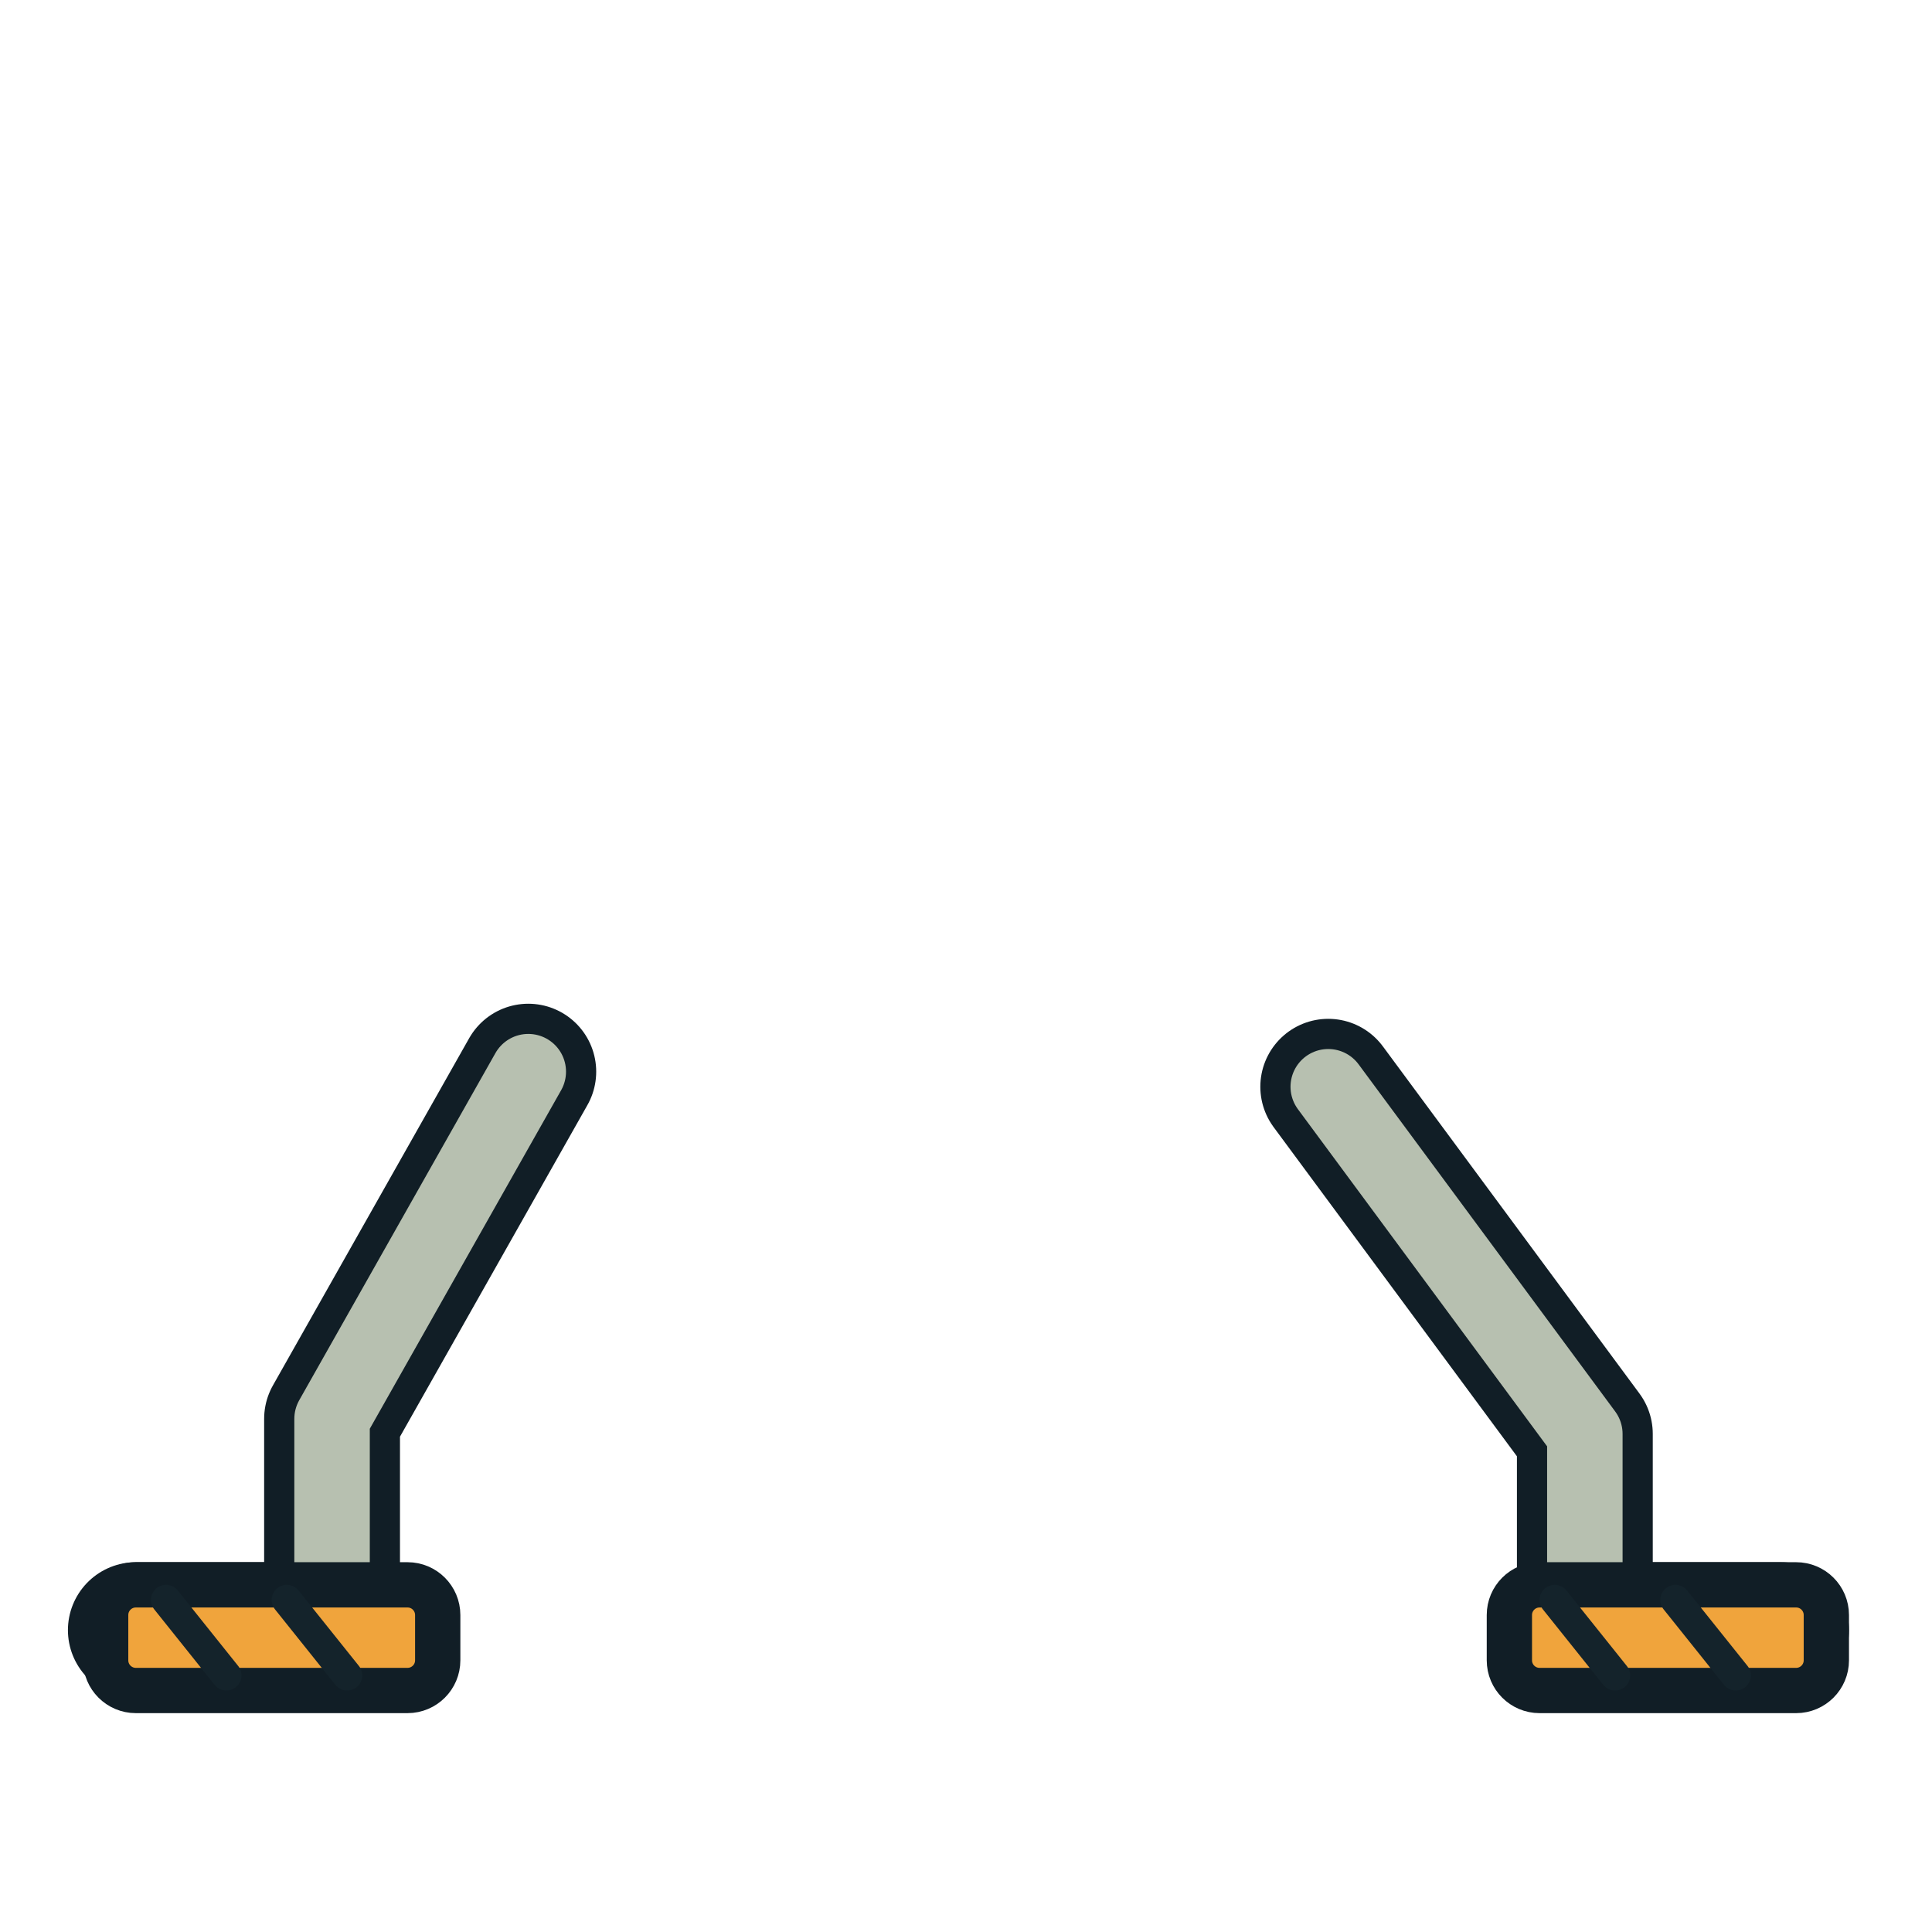
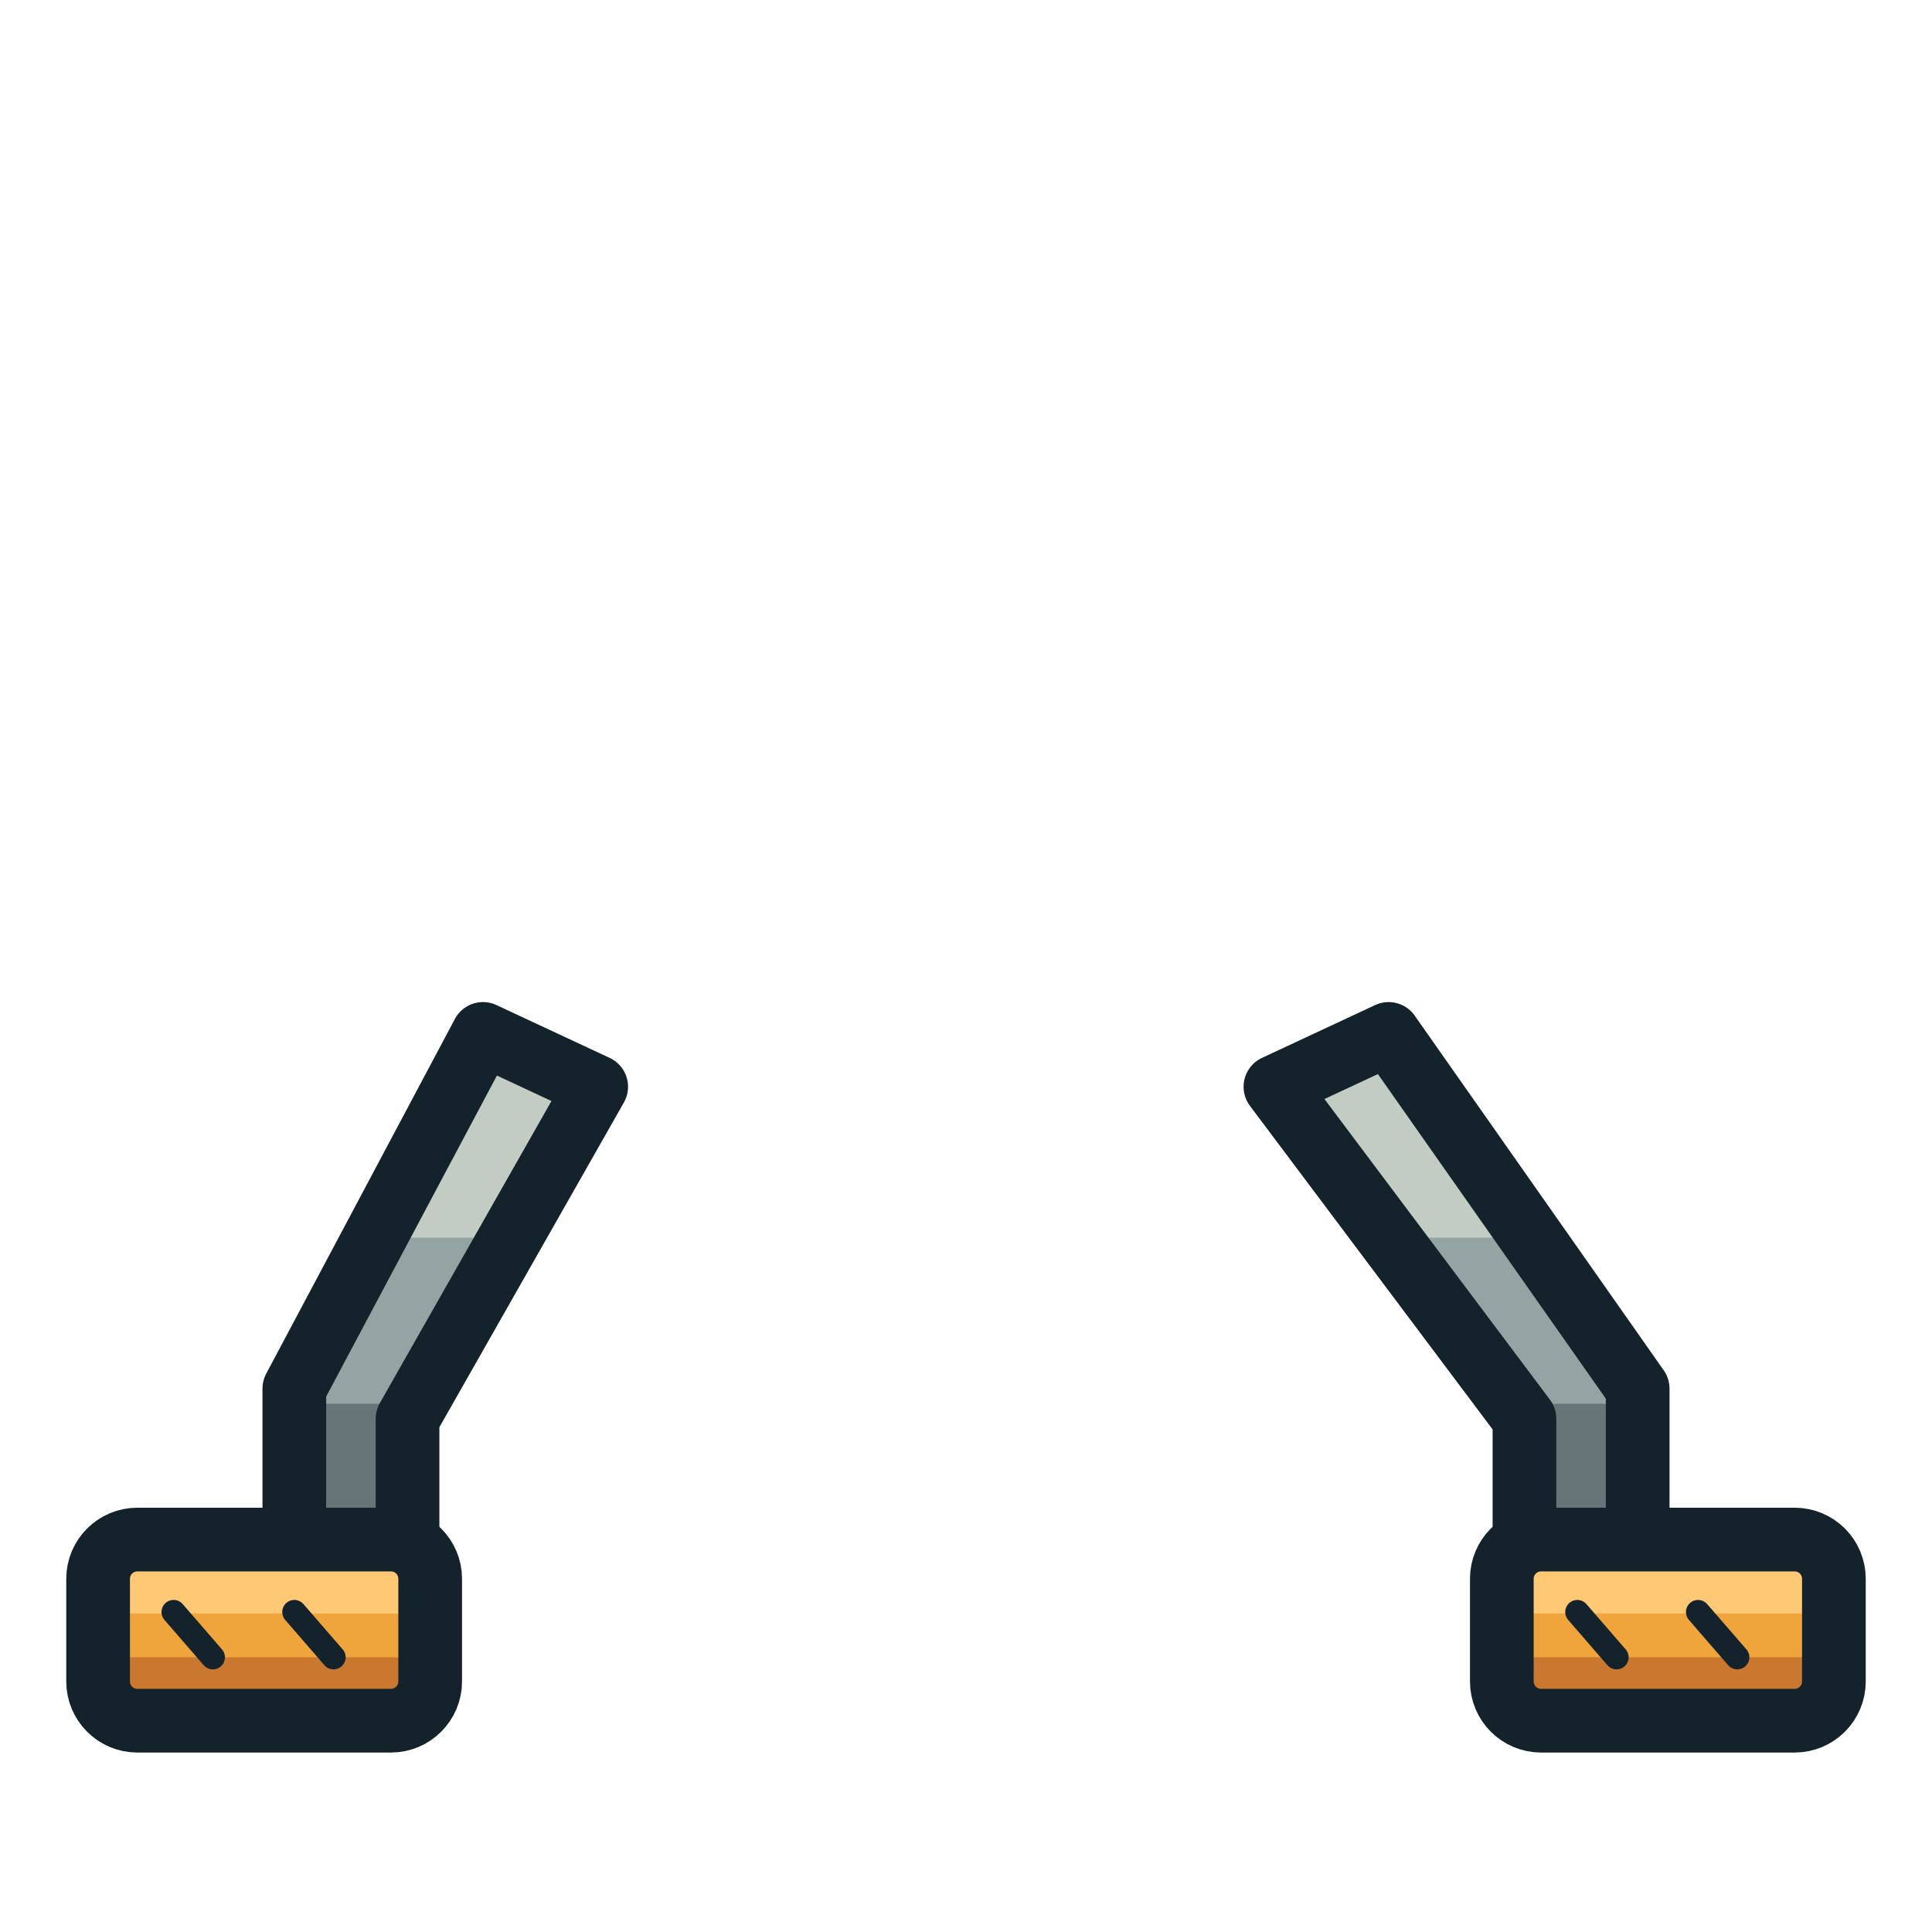
<svg xmlns="http://www.w3.org/2000/svg" width="128" height="128" viewBox="0 0 128 128">
  <g stroke-linecap="round" stroke-linejoin="round">
    <g id="anchoring-feet" data-layer="anchoring-feet">
-       <path d="M35 71 L22 94 V108 H9 M88 72 L105 95 V108 H118" fill="none" stroke="#111e26" stroke-width="9" />
-       <path d="M35 71 L22 94 V108 H9 M88 72 L105 95 V108 H118" fill="none" stroke="#b7c0b0" stroke-width="5" />
-       <rect x="7" y="105" width="22" height="7" rx="2" fill="#f0a43c" stroke="#111e26" stroke-width="3" />
-       <rect x="100" y="105" width="21" height="7" rx="2" fill="#f0a43c" stroke="#111e26" stroke-width="3" />
-       <path d="M11 106 l4 5 M19 106 l4 5 M103 106 l4 5 M111 106 l4 5" fill="none" stroke="#14232b" stroke-width="2" />
+       <g data-zone="steel">
+         <defs>
+           <clipPath id="rig-feet-deployed-leg-rear-clip">
+             <path d="M32 68.5 L39.5 72 L27 94 L27 104 L19.5 104 L19.5 92 Z" />
+           </clipPath>
+         </defs>
+         <g clip-path="url(#rig-feet-deployed-leg-rear-clip)">
+           <path d="M32 68.5 L39.5 72 L27 94 L27 104 L19.5 104 L19.5 92 Z" fill="#94a4a3" />
+           <path d="M0 -8 L128 -8 L128 82 L0 82 Z" fill="#c2ccc2" />
+           <path d="M0 93 L128 93 L128 136 L0 136 Z" fill="#667678" />
+         </g>
+         <path d="M32 68.5 L39.5 72 L27 94 L27 104 L19.5 104 L19.5 92 Z" fill="none" stroke="#14232b" stroke-width="4.22" stroke-linejoin="round" />
+       </g>
+       <g data-zone="steel">
+         <defs>
+           <clipPath id="rig-feet-deployed-leg-front-clip">
+             <path d="M84.5 72 L92 68.5 L108.5 92 L108.5 104 L101 104 L101 94 Z" />
+           </clipPath>
+         </defs>
+         <g clip-path="url(#rig-feet-deployed-leg-front-clip)">
+           <path d="M84.5 72 L92 68.5 L108.5 92 L108.5 104 L101 104 L101 94 Z" fill="#94a4a3" />
+           <path d="M0 -8 L128 -8 L128 82 L0 82 Z" fill="#c2ccc2" />
+           <path d="M0 93 L128 93 L128 136 L0 136 Z" fill="#667678" />
+         </g>
+         <path d="M84.5 72 L92 68.5 L108.5 92 L108.5 104 L101 104 L101 94 Z" fill="none" stroke="#14232b" stroke-width="4.22" stroke-linejoin="round" />
+       </g>
+       <g data-zone="pads">
+         <defs>
+           <clipPath id="rig-feet-deployed-pad-rear-clip">
+             <path d="M9.1 102 H25.9 A2.6 2.6 0 0 1 28.5 104.6 V111.4 A2.6 2.6 0 0 1 25.9 114 H9.1 A2.6 2.6 0 0 1 6.5 111.4 V104.6 A2.6 2.6 0 0 1 9.1 102 Z" />
+           </clipPath>
+         </defs>
+         <g clip-path="url(#rig-feet-deployed-pad-rear-clip)">
+           <path d="M9.1 102 H25.9 A2.6 2.6 0 0 1 28.5 104.6 V111.4 A2.6 2.6 0 0 1 25.9 114 H9.1 A2.6 2.6 0 0 1 6.5 111.4 V104.6 A2.6 2.6 0 0 1 9.1 102 Z" fill="#f0a43c" />
+           <path d="M4.5 -8 L30.5 -8 L30.5 106.9 L4.5 106.9 Z" fill="#ffc875" />
+           <path d="M4.5 109.8 L30.5 109.8 L30.5 136 L4.5 136 Z" fill="#ca772f" />
+           <path d="M11.5 106.8 l2.6 3 M19.5 106.8 l2.6 3" fill="none" stroke="#14232b" stroke-width="1.6" stroke-linecap="round" />
+         </g>
+         <path d="M9.1 102 H25.9 A2.6 2.6 0 0 1 28.5 104.6 V111.4 A2.6 2.6 0 0 1 25.9 114 H9.1 A2.6 2.6 0 0 1 6.5 111.4 V104.6 A2.6 2.6 0 0 1 9.1 102 Z" fill="none" stroke="#14232b" stroke-width="4.22" stroke-linejoin="round" />
+       </g>
+       <g data-zone="pads">
+         <defs>
+           <clipPath id="rig-feet-deployed-pad-front-clip">
+             <path d="M102.1 102 H118.9 A2.6 2.6 0 0 1 121.5 104.6 V111.4 A2.6 2.6 0 0 1 118.9 114 H102.1 A2.6 2.6 0 0 1 99.5 111.4 V104.6 A2.6 2.6 0 0 1 102.1 102 Z" />
+           </clipPath>
+         </defs>
+         <g clip-path="url(#rig-feet-deployed-pad-front-clip)">
+           <path d="M102.1 102 H118.9 A2.6 2.6 0 0 1 121.5 104.6 V111.4 A2.6 2.6 0 0 1 118.9 114 H102.1 A2.6 2.6 0 0 1 99.5 111.4 V104.6 A2.6 2.6 0 0 1 102.1 102 Z" fill="#f0a43c" />
+           <path d="M97.5 -8 L123.5 -8 L123.5 106.9 L97.5 106.9 Z" fill="#ffc875" />
+           <path d="M97.5 109.8 L123.5 109.8 L123.5 136 L97.5 136 Z" fill="#ca772f" />
+           <path d="M104.5 106.8 l2.6 3 M112.5 106.8 l2.6 3" fill="none" stroke="#14232b" stroke-width="1.6" stroke-linecap="round" />
+         </g>
+         <path d="M102.1 102 H118.9 A2.6 2.6 0 0 1 121.5 104.6 V111.4 A2.6 2.6 0 0 1 118.9 114 H102.1 A2.6 2.6 0 0 1 99.5 111.4 V104.6 A2.6 2.6 0 0 1 102.1 102 Z" fill="none" stroke="#14232b" stroke-width="4.22" stroke-linejoin="round" />
+       </g>
    </g>
  </g>
</svg>
